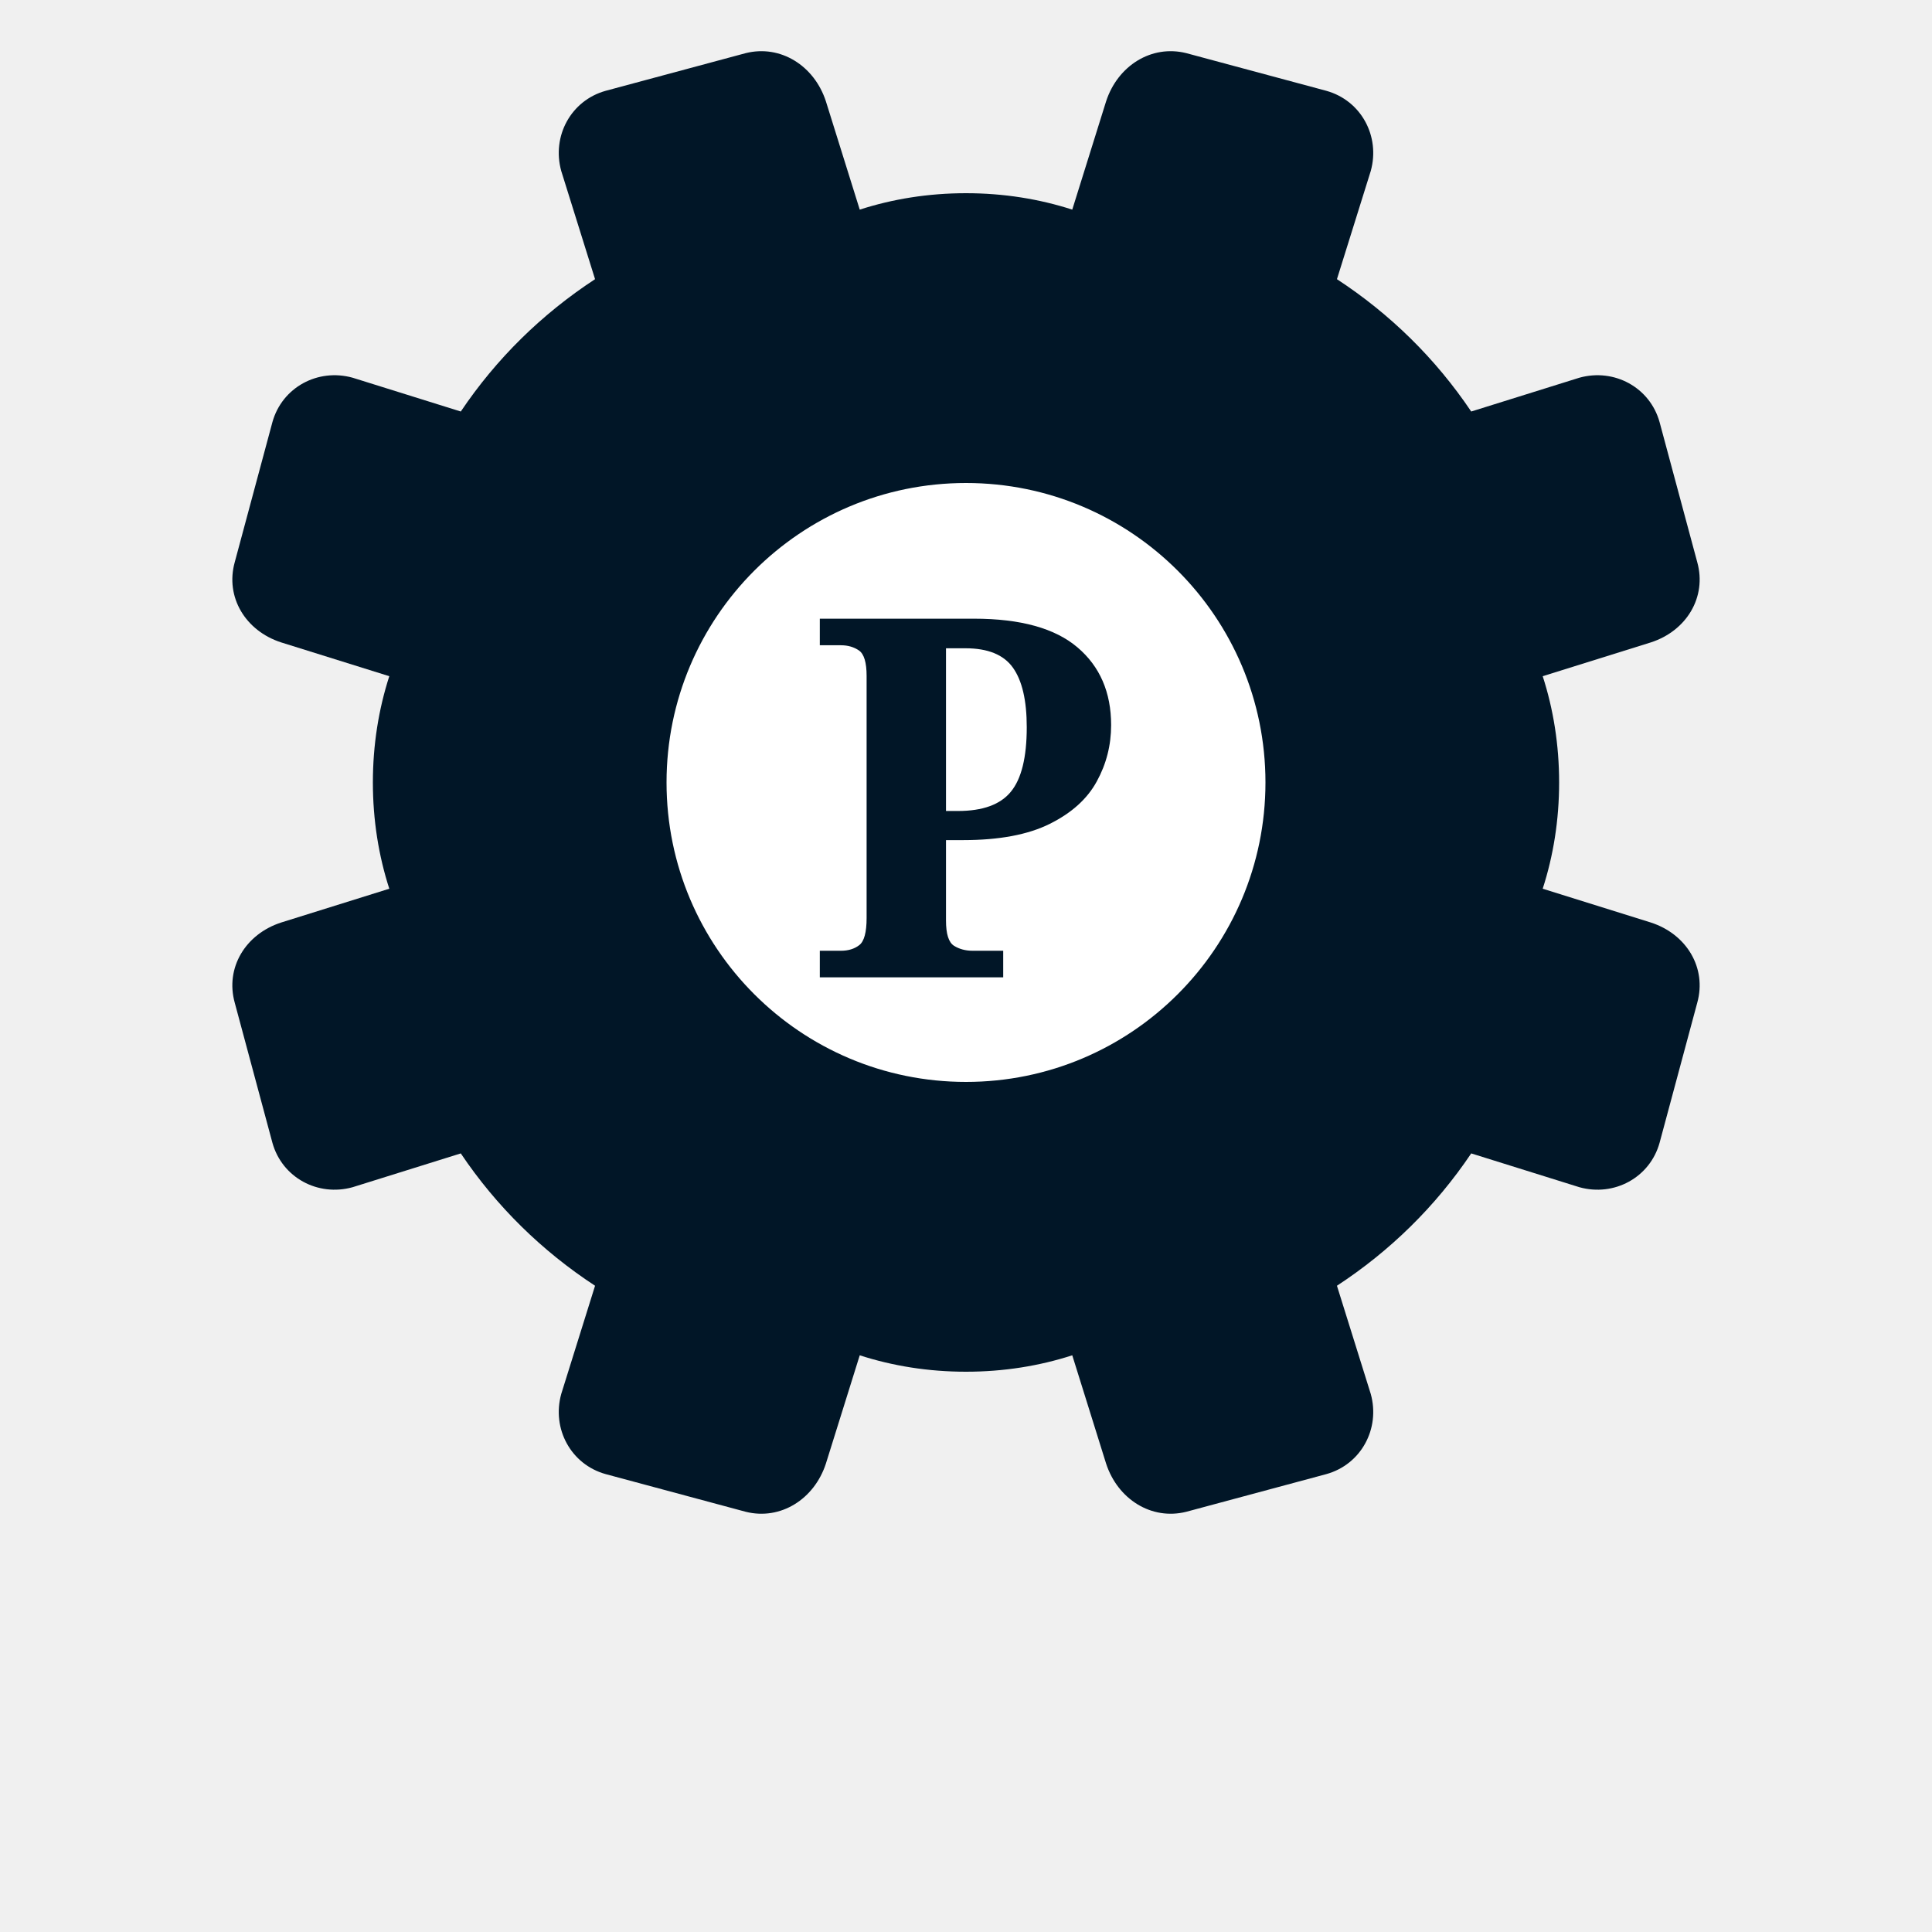
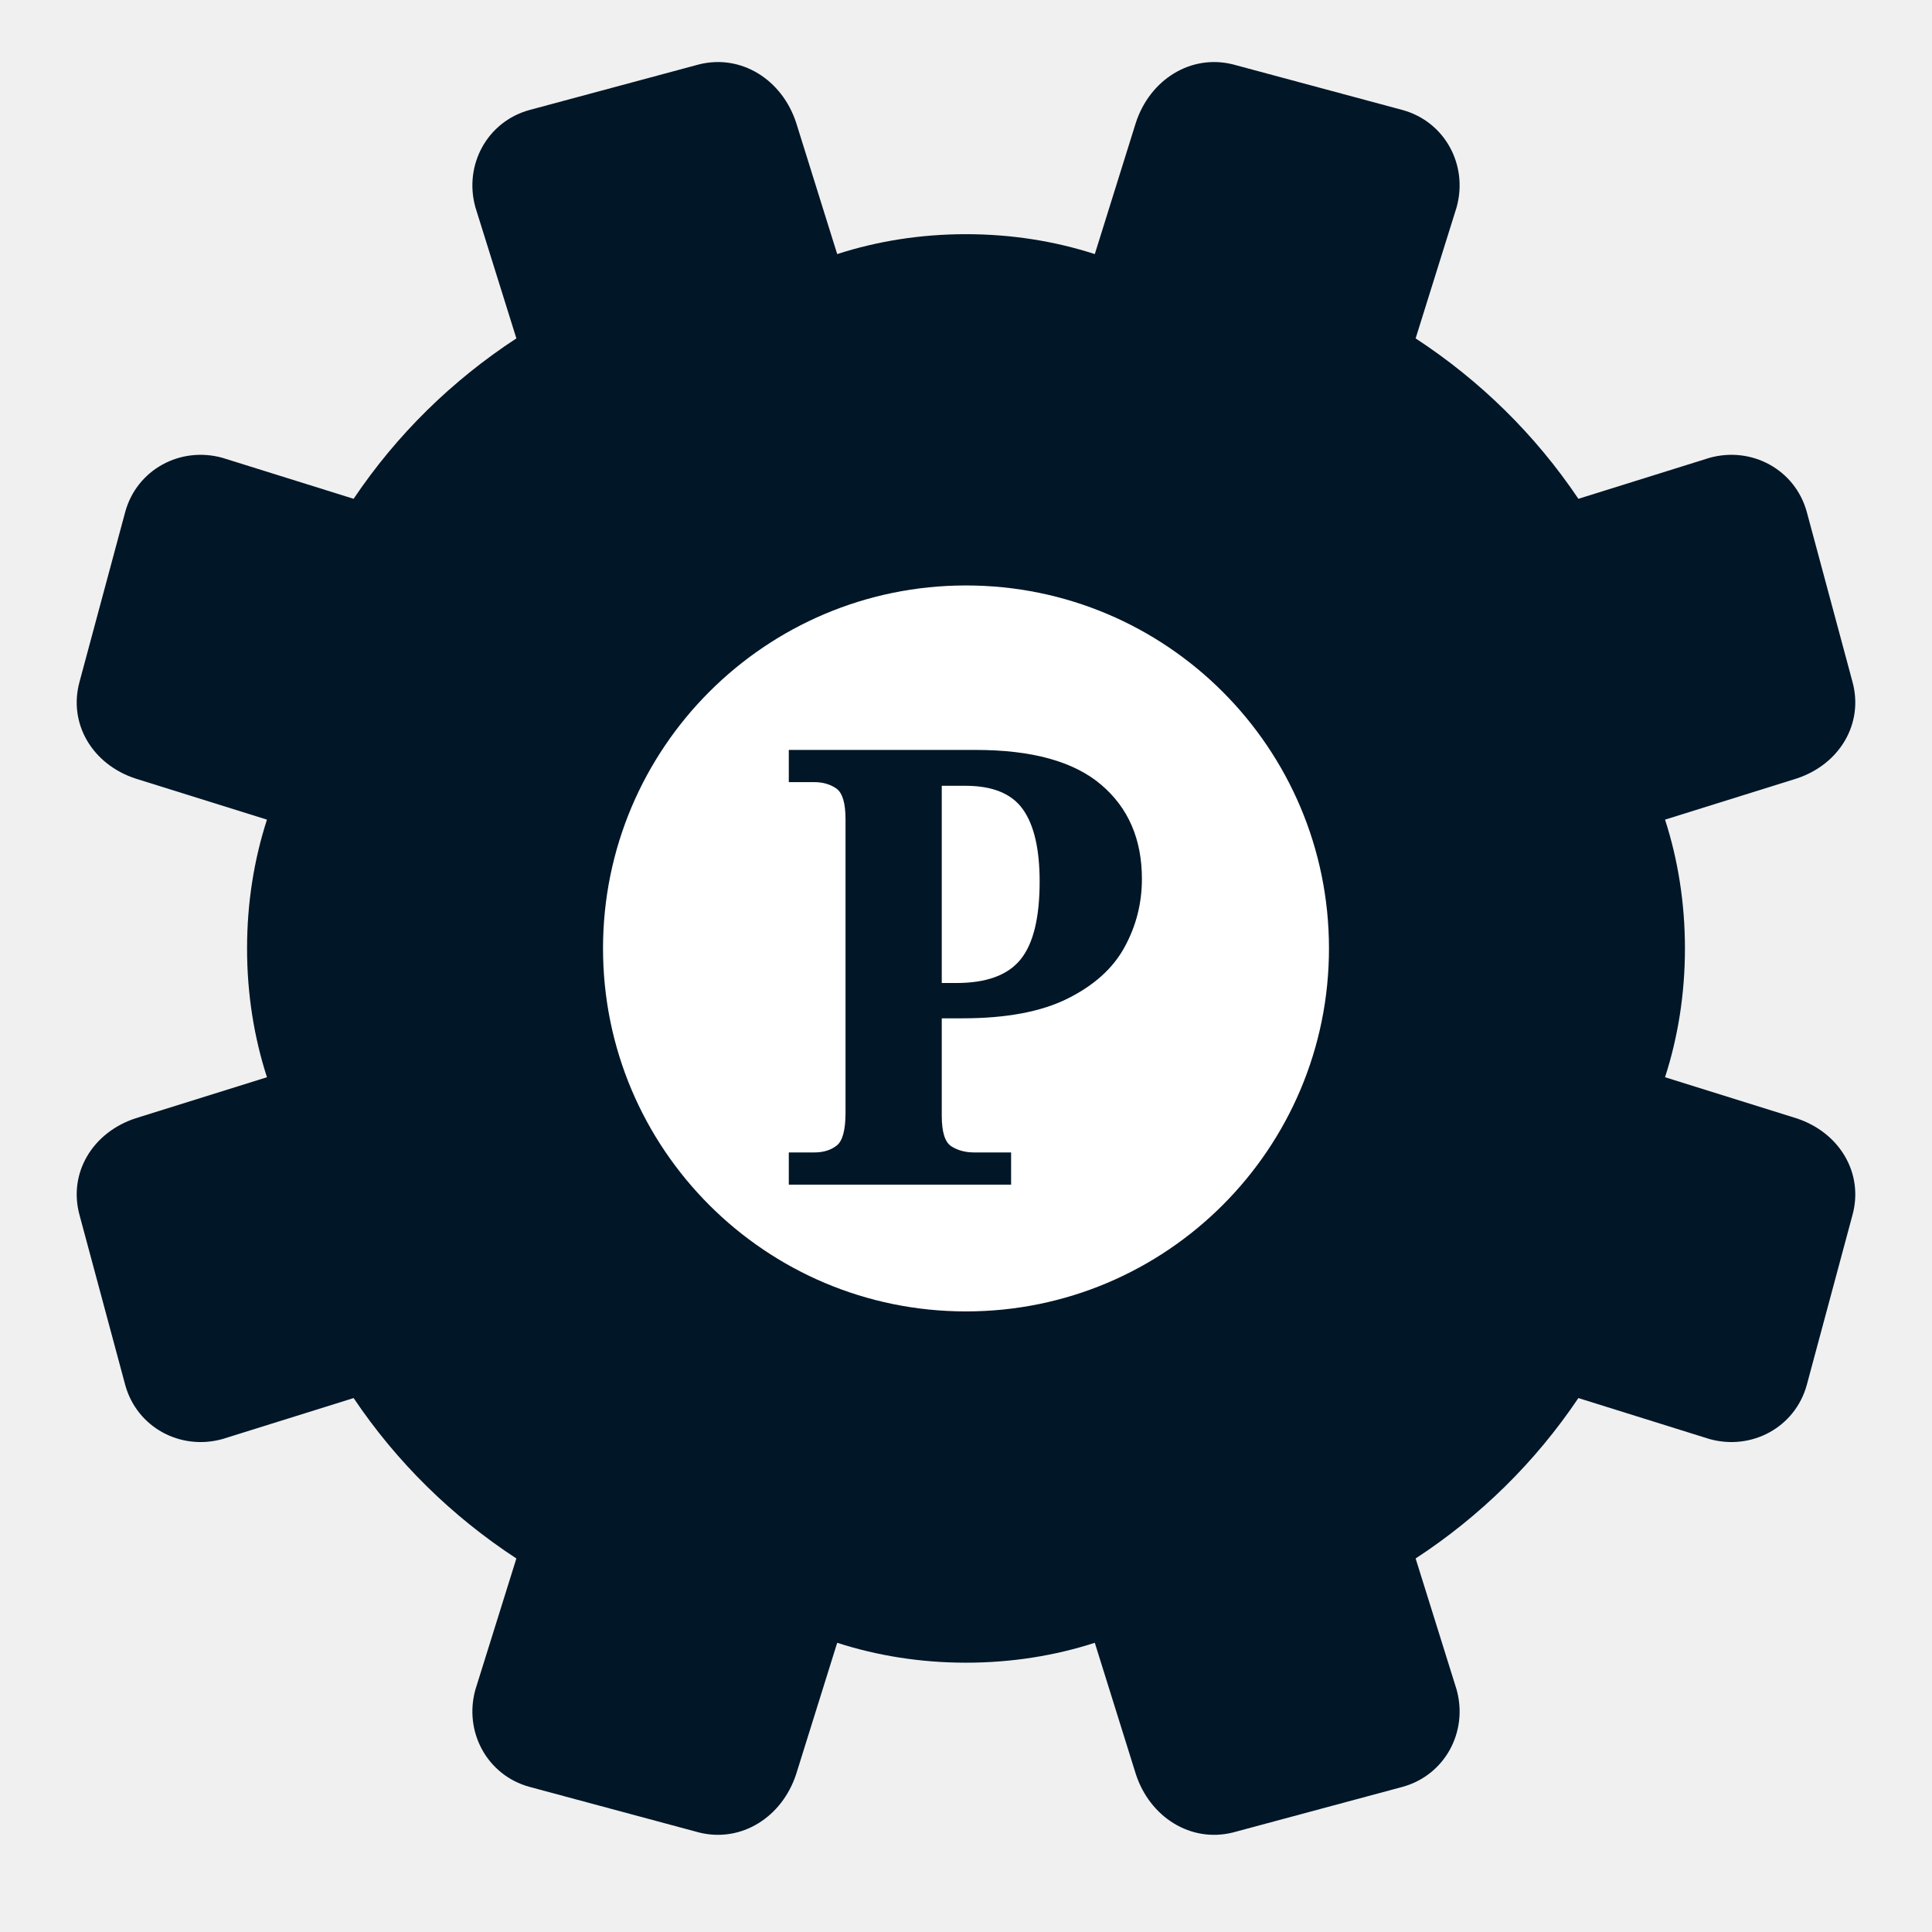
- <svg xmlns="http://www.w3.org/2000/svg" width="200" height="200" viewBox="0 0 200 200" fill="none">
+ <svg xmlns="http://www.w3.org/2000/svg" width="200" height="200" viewBox="20 0 160 165" fill="none">
  <path d="M100 20C96.1 20 92.4 20.6 89 21.7L85.5 10.5C84.3 6.8 80.8 4.6 77.2 5.5L62.7 9.4C59.1 10.4 57.1 14.1 58.1 17.7L61.6 28.9C56.1 32.5 51.4 37.1 47.7 42.6L36.5 39.1C32.9 38.1 29.2 40.1 28.2 43.7L24.3 58.2C23.3 61.8 25.4 65.3 29.1 66.5L40.3 70C39.2 73.4 38.6 77.1 38.6 81C38.6 84.9 39.2 88.6 40.3 92L29.1 95.5C25.4 96.7 23.3 100.2 24.3 103.8L28.2 118.3C29.2 121.9 32.9 123.9 36.5 122.9L47.7 119.4C51.4 124.9 56.1 129.5 61.6 133.1L58.1 144.3C57.1 147.9 59.1 151.6 62.7 152.6L77.2 156.5C80.8 157.4 84.3 155.2 85.5 151.5L89 140.3C92.4 141.4 96.1 142 100 142C103.9 142 107.6 141.4 111 140.3L114.5 151.5C115.7 155.2 119.2 157.4 122.8 156.5L137.3 152.6C140.9 151.6 142.9 147.9 141.9 144.3L138.4 133.1C143.9 129.5 148.6 124.9 152.3 119.4L163.5 122.9C167.1 123.9 170.8 121.9 171.8 118.3L175.7 103.8C176.7 100.2 174.6 96.7 170.9 95.5L159.7 92C160.8 88.6 161.4 84.9 161.4 81C161.4 77.1 160.8 73.4 159.7 70L170.9 66.5C174.6 65.3 176.7 61.8 175.7 58.2L171.8 43.7C170.8 40.1 167.1 38.1 163.5 39.1L152.3 42.6C148.6 37.1 143.9 32.5 138.4 28.9L141.9 17.7C142.9 14.1 140.9 10.4 137.3 9.4L122.8 5.5C119.2 4.6 115.7 6.8 114.5 10.5L111 21.7C107.6 20.6 103.9 20 100 20Z" fill="#011627" />
  <circle cx="100" cy="81" r="31" fill="white" />
  <text x="100" y="81" dominant-baseline="central" text-anchor="middle" font-family="serif" font-size="52" font-weight="bold" fill="#011627">P</text>
</svg>
